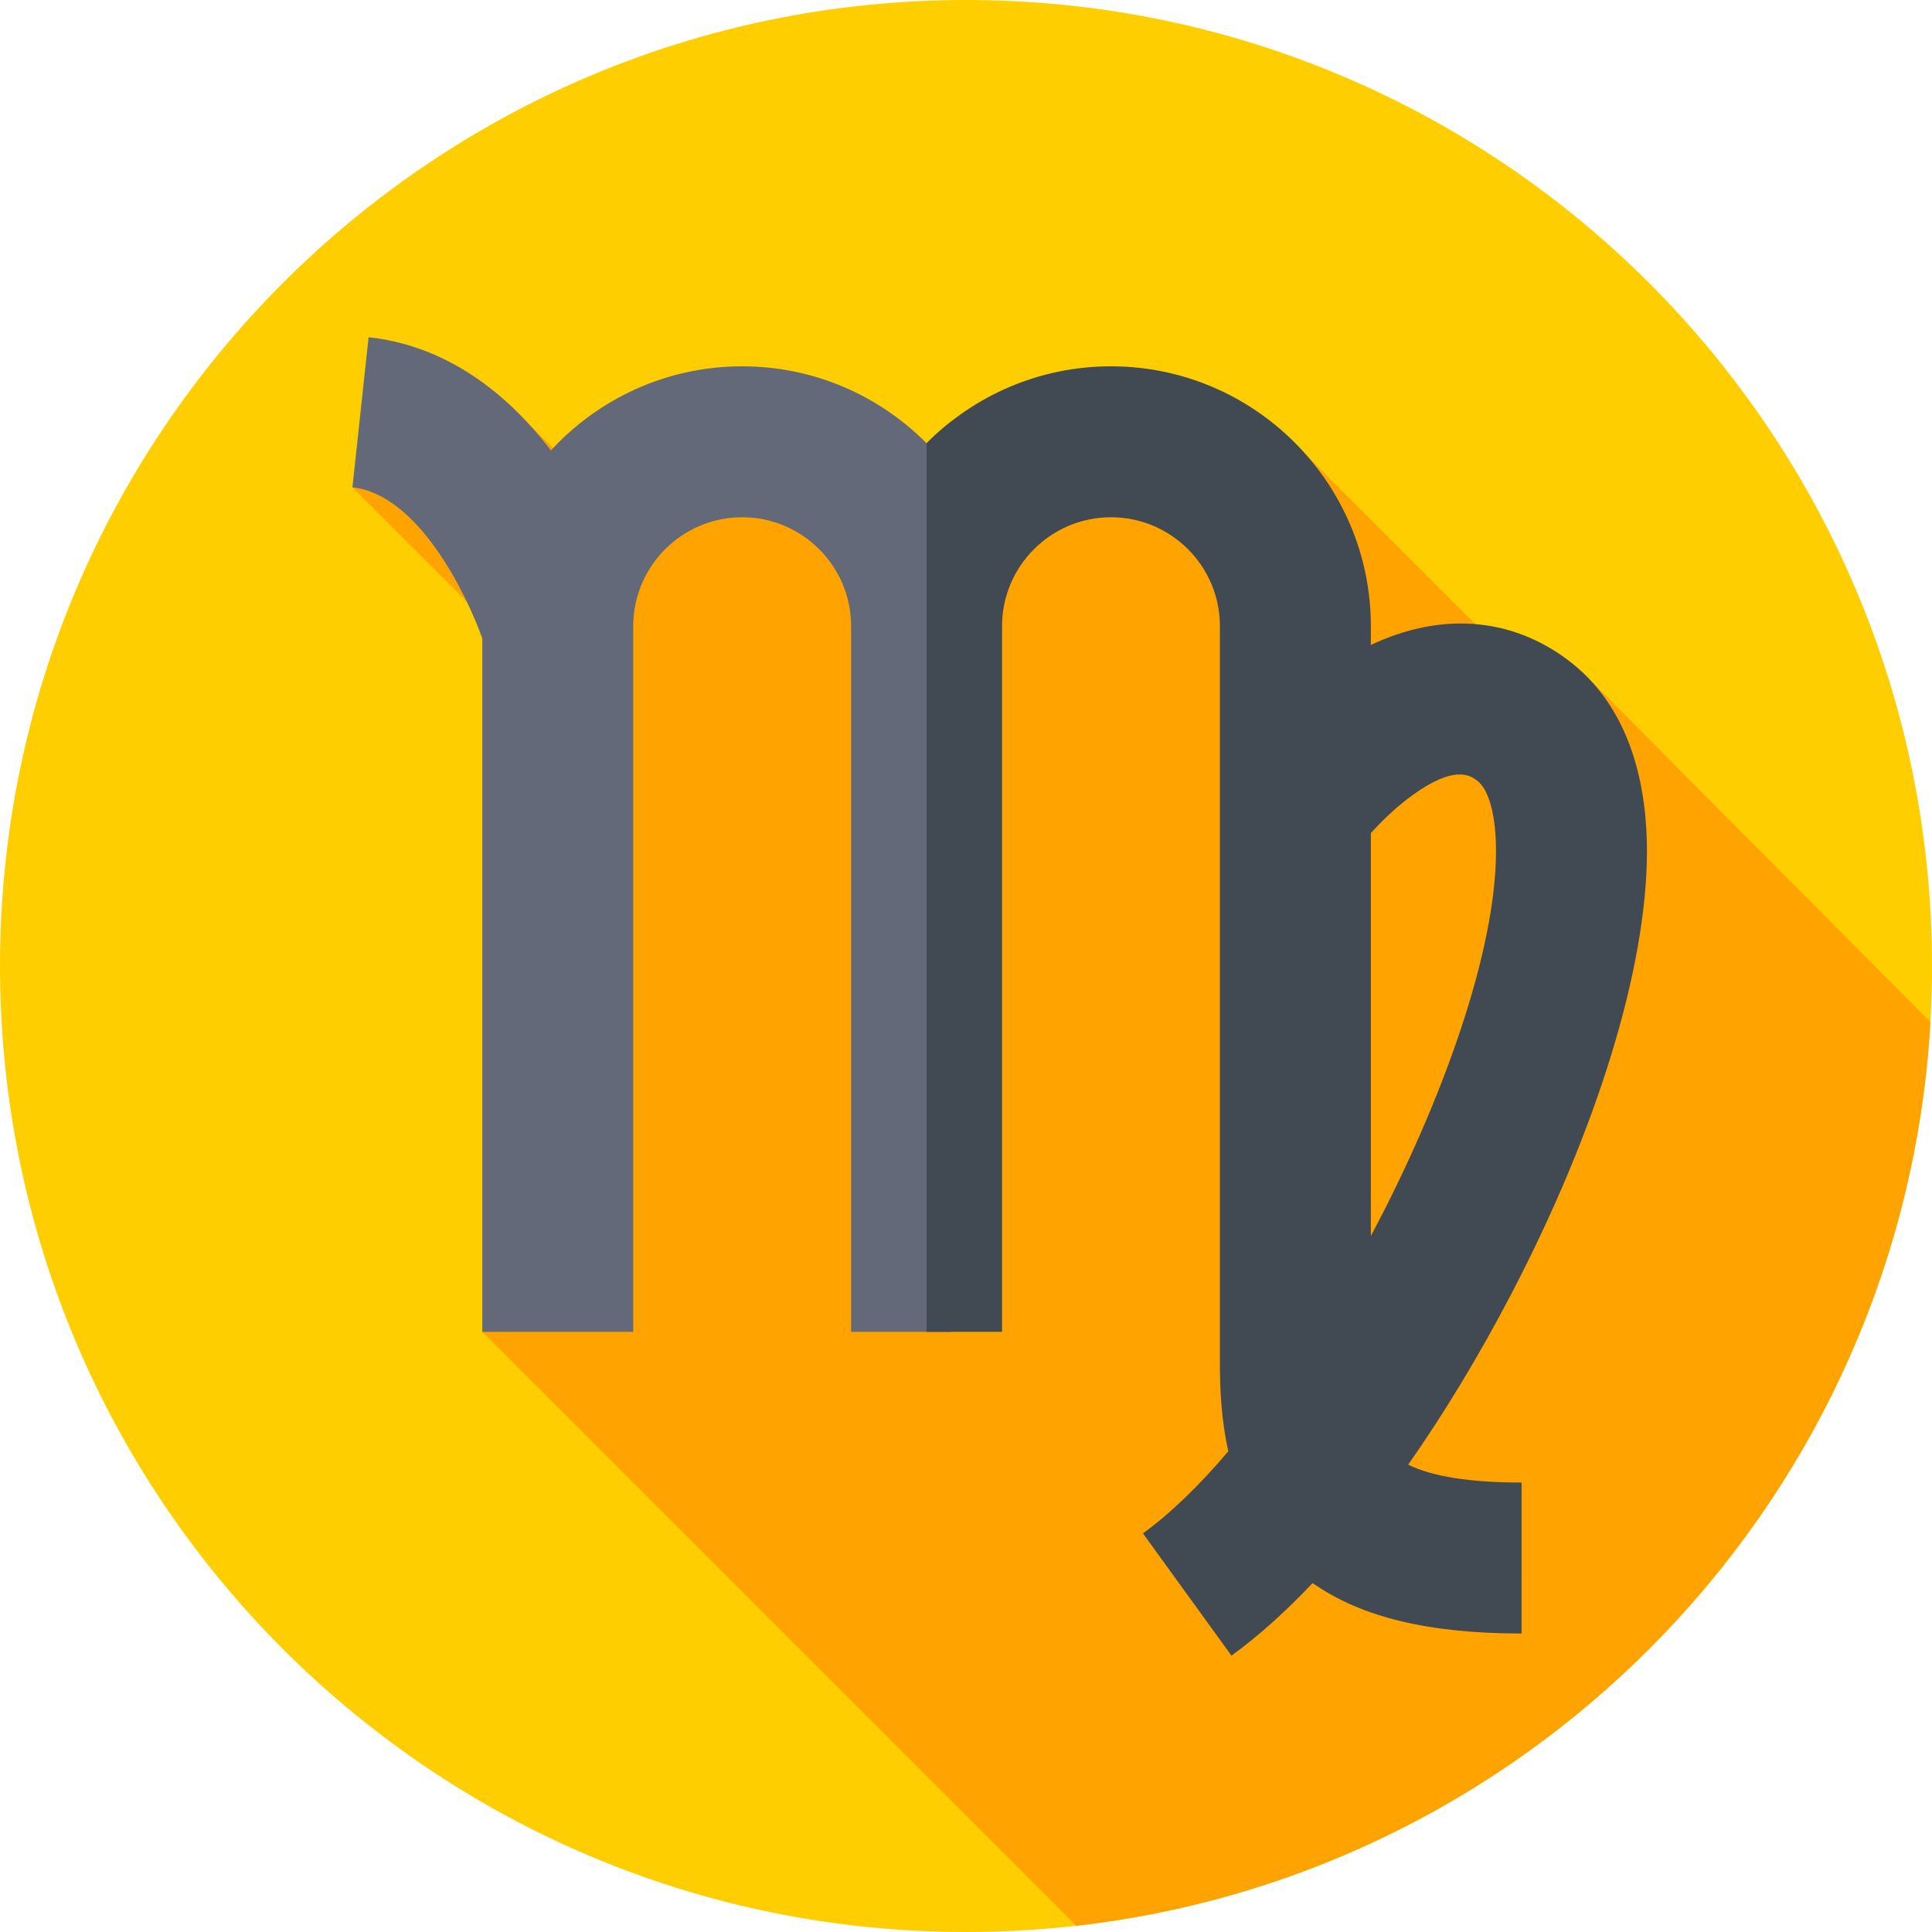
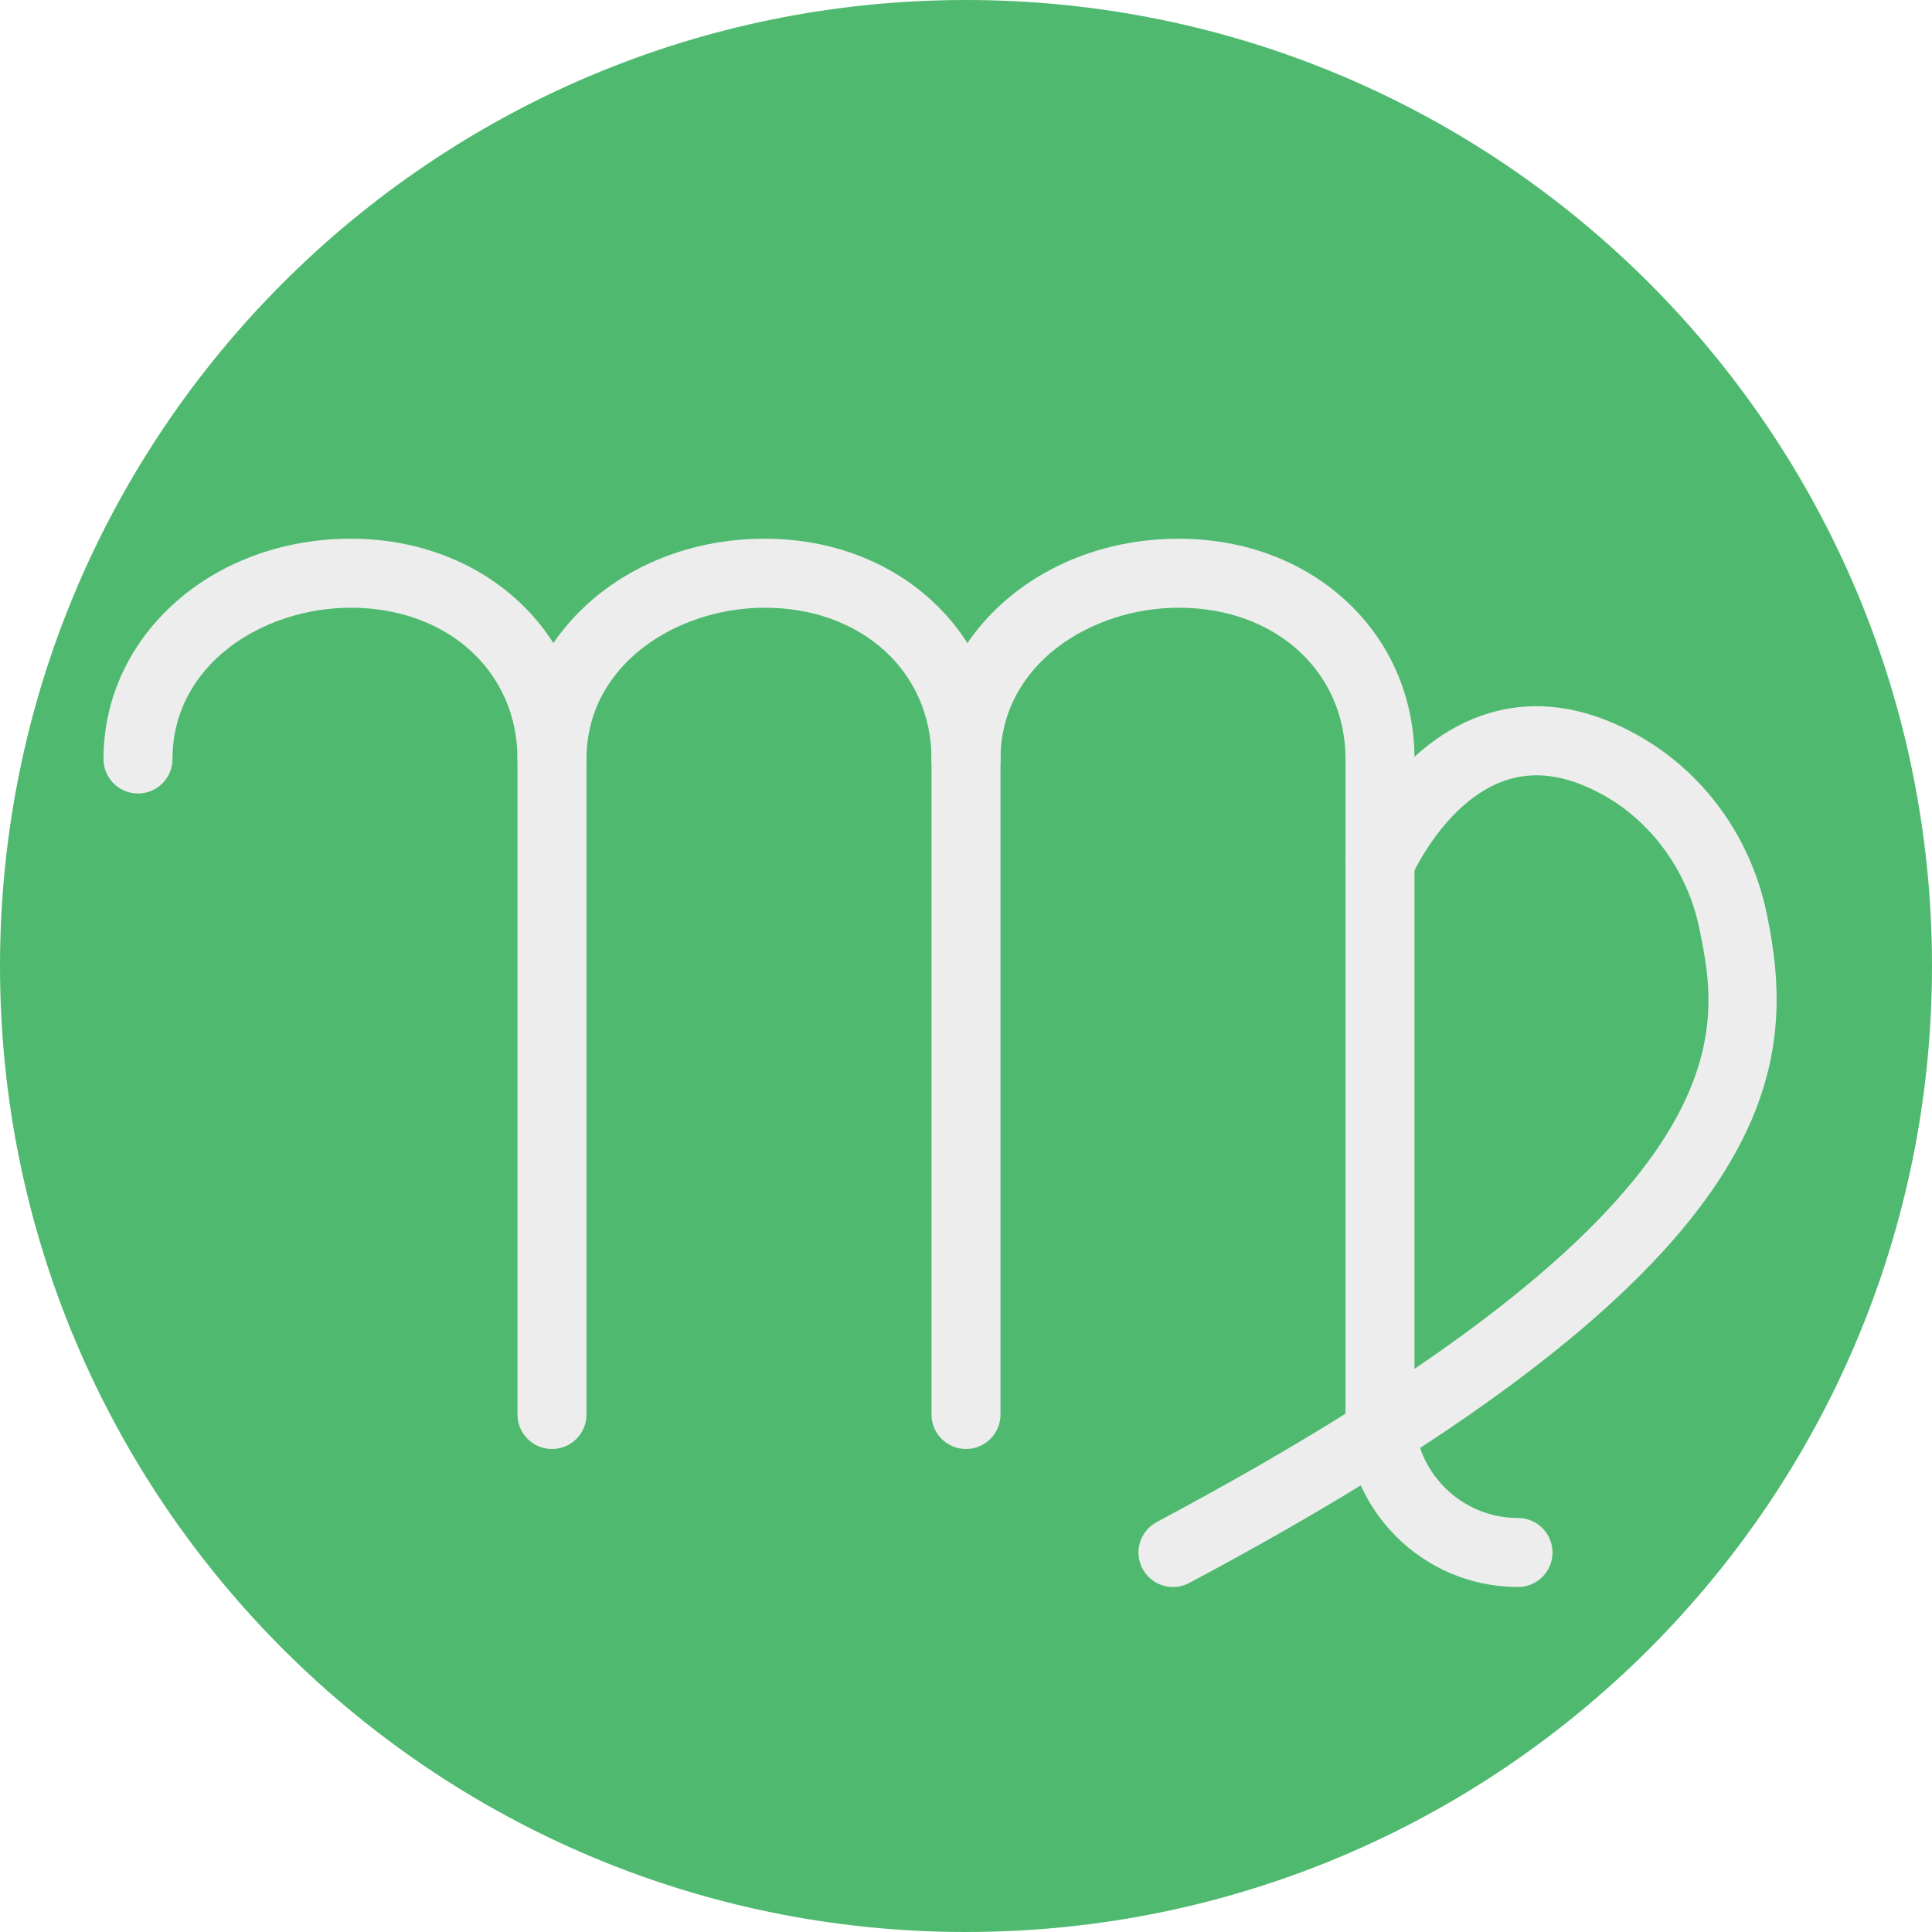
- <svg xmlns="http://www.w3.org/2000/svg" id="Capa_1" enable-background="new 0 0 512 512" height="512" viewBox="0 0 512 512" width="512">
+ <svg xmlns="http://www.w3.org/2000/svg" version="1.1" id="Capa_1" x="0px" y="0px" viewBox="0 0 56 56" style="enable-background:new 0 0 56 56;" xml:space="preserve">
+   <circle style="fill:#4FBA6F;" cx="28" cy="28" r="28" />
+   <path style="fill:#EDEDED;" d="M16,42c-0.553,0-1-0.447-1-1V22c0-2.541-2.032-4.385-4.833-4.385C7.627,17.615,5,19.255,5,22  c0,0.553-0.447,1-1,1s-1-0.447-1-1c0-3.58,3.148-6.385,7.167-6.385C14.062,15.615,17,18.36,17,22v19C17,41.553,16.553,42,16,42z" />
+   <path style="fill:#EDEDED;" d="M28,42c-0.553,0-1-0.447-1-1V22c0-2.541-2.032-4.385-4.833-4.385C19.627,17.615,17,19.255,17,22  c0,0.553-0.447,1-1,1s-1-0.447-1-1c0-3.58,3.148-6.385,7.167-6.385C26.062,15.615,29,18.36,29,22v19C29,41.553,28.553,42,28,42z" />
+   <path style="fill:#EDEDED;" d="M34.001,46c-0.357,0-0.703-0.192-0.884-0.529c-0.26-0.488-0.075-1.094,0.412-1.354  c17.374-9.257,16.339-14.25,15.721-17.232c-0.342-1.649-1.401-3.097-2.833-3.871c-1.032-0.558-1.953-0.684-2.813-0.382  c-1.722,0.602-2.675,2.739-2.684,2.761c-0.216,0.509-0.804,0.745-1.313,0.527c-0.508-0.217-0.744-0.804-0.527-1.313  c0.052-0.12,1.29-2.965,3.863-3.864c1.402-0.491,2.891-0.317,4.425,0.511c1.973,1.067,3.373,2.972,3.841,5.225  c0.946,4.568,0.512,10.212-16.738,19.404C34.32,45.962,34.159,46,34.001,46z" />
+   <path style="fill:#EDEDED;" d="M44,46c-2.757,0-5-2.243-5-5V22c0-2.541-2.032-4.385-4.833-4.385C31.627,17.615,29,19.255,29,22  c0,0.553-0.447,1-1,1s-1-0.447-1-1c0-3.58,3.148-6.385,7.167-6.385C38.062,15.615,41,18.36,41,22v19c0,1.654,1.346,3,3,3  c0.553,0,1,0.447,1,1S44.553,46,44,46z" />
  <g>
-     <g>
-       <g>
-         <g>
-           <g>
-             <g>
-               <g>
-                 <circle cx="256" cy="256" fill="#ffce00" r="256" />
-               </g>
-             </g>
-           </g>
-         </g>
-       </g>
-     </g>
-     <path d="m419.782 178.548-3.497 12.158-69.961-69.961-191.452 6.356-20.261-20.261-41.211 22.301 62.668 62.668-28.253 161.138 157.402 157.401c122.788-13.95 219.224-114.766 226.359-239.499z" fill="#ffa300" />
-     <path d="m245.553 117.466c-12.486-12.585-29.783-20.389-48.869-20.389-20.031 0-38.092 8.596-50.688 22.293-13.519-17.722-30.06-28.033-48.318-29.997l-4.278 39.77c17.312 1.862 30.075 27.933 34.415 40.043v183.764h40v-187.005c0-15.918 12.95-28.869 28.869-28.869s28.869 12.951 28.869 28.869v187.004h26.546v-241.275c-2.299 1.797-4.493 3.723-6.546 5.792z" fill="#636978" />
-     <path d="m436.46 225.841c.045-16.203-3.632-38.25-21.404-51.269-15.174-11.116-33.516-12.272-51.765-3.655v-4.971c0-37.974-30.894-68.869-68.869-68.869-19.086 0-36.383 7.804-48.869 20.389v235.484h20v-187.005c0-15.918 12.95-28.869 28.869-28.869 15.918 0 28.869 12.951 28.869 28.869v195.475c0 6.759.371 14.885 2.223 23.199-7.621 8.96-15.272 16.422-22.622 21.743l23.459 32.399c7.03-5.09 14.253-11.571 21.51-19.233 12.949 9.087 30.824 13.368 55.346 13.367h.033l-.006-40c-.01 0-.017 0-.026 0-13.595 0-23.81-1.63-30.024-4.75 9.521-13.575 18.764-28.832 27.345-45.274 22.749-43.594 35.846-86.25 35.931-117.03zm-73.17 101.722v-106.795c2.709-2.972 6.636-6.875 11.151-10.125 11.182-8.049 15.242-5.074 16.976-3.804 3.184 2.333 5.069 9.394 5.043 18.89-.073 26.303-13.972 65.734-33.17 101.834z" fill="#414952" />
-   </g>
+ </g>
+   <g>
+ </g>
+   <g>
+ </g>
+   <g>
+ </g>
+   <g>
+ </g>
+   <g>
+ </g>
+   <g>
+ </g>
+   <g>
+ </g>
+   <g>
+ </g>
+   <g>
+ </g>
+   <g>
+ </g>
+   <g>
+ </g>
+   <g>
+ </g>
+   <g>
+ </g>
+   <g>
+ </g>
</svg>
